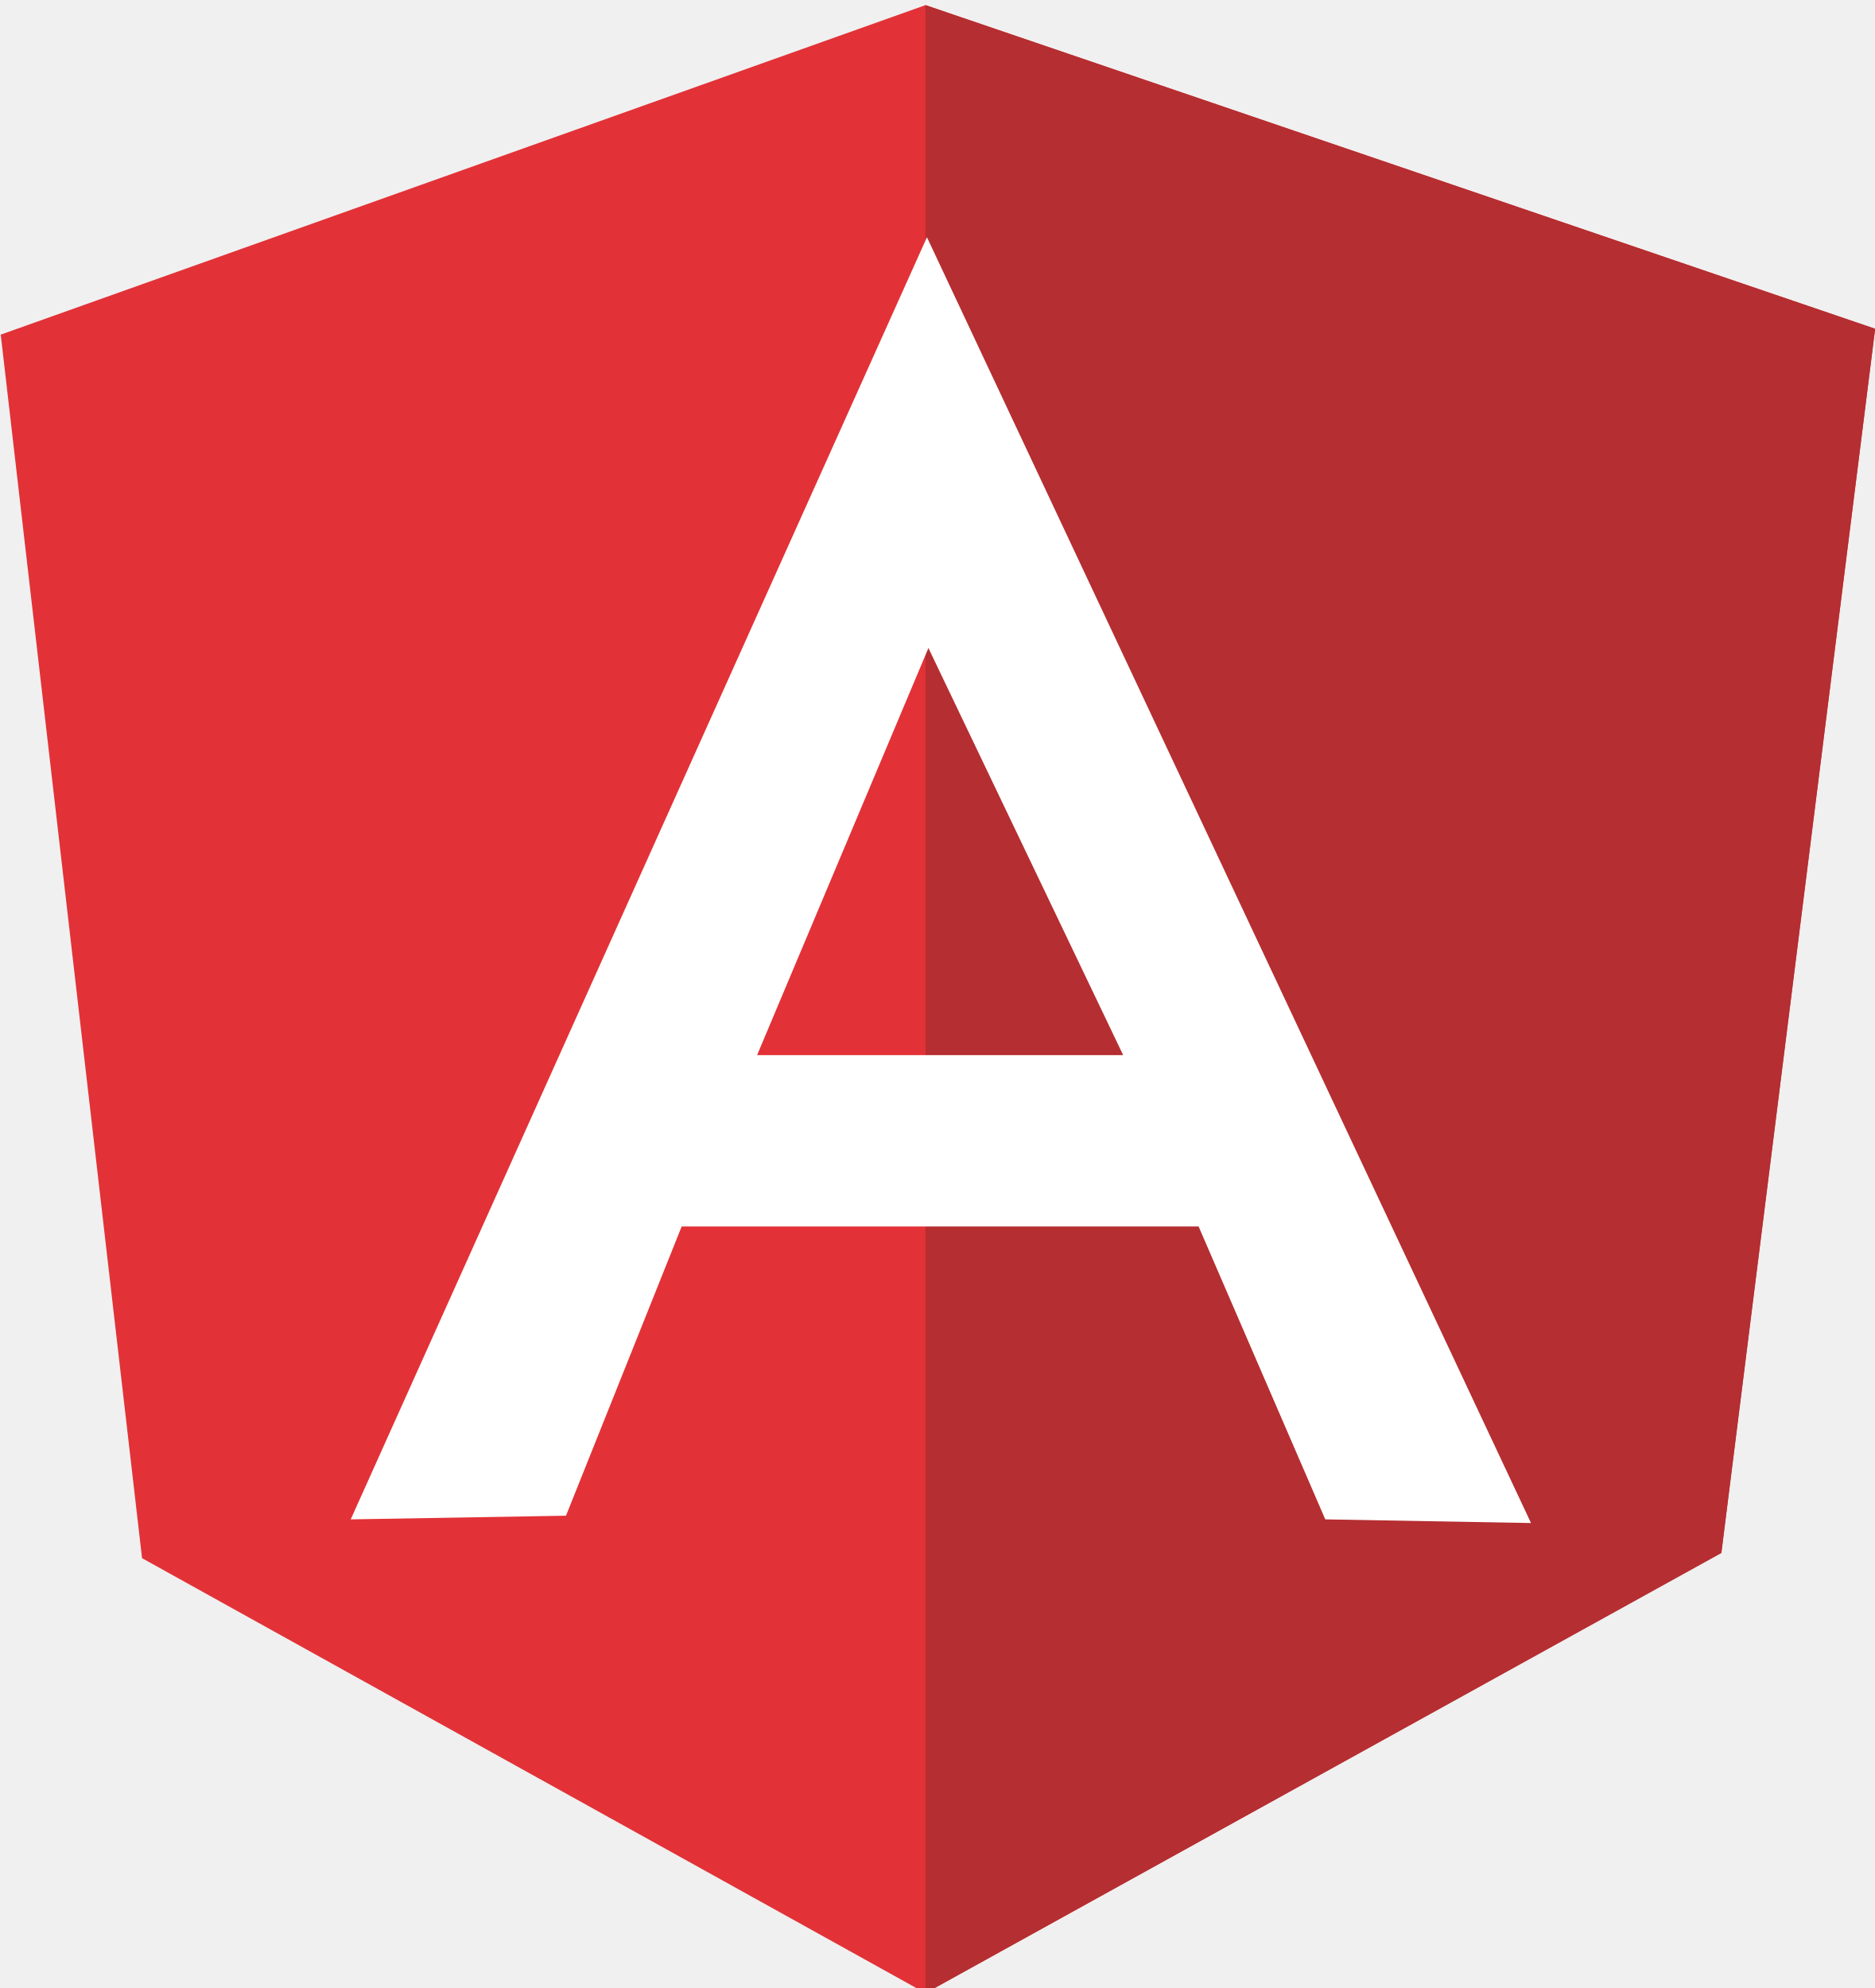
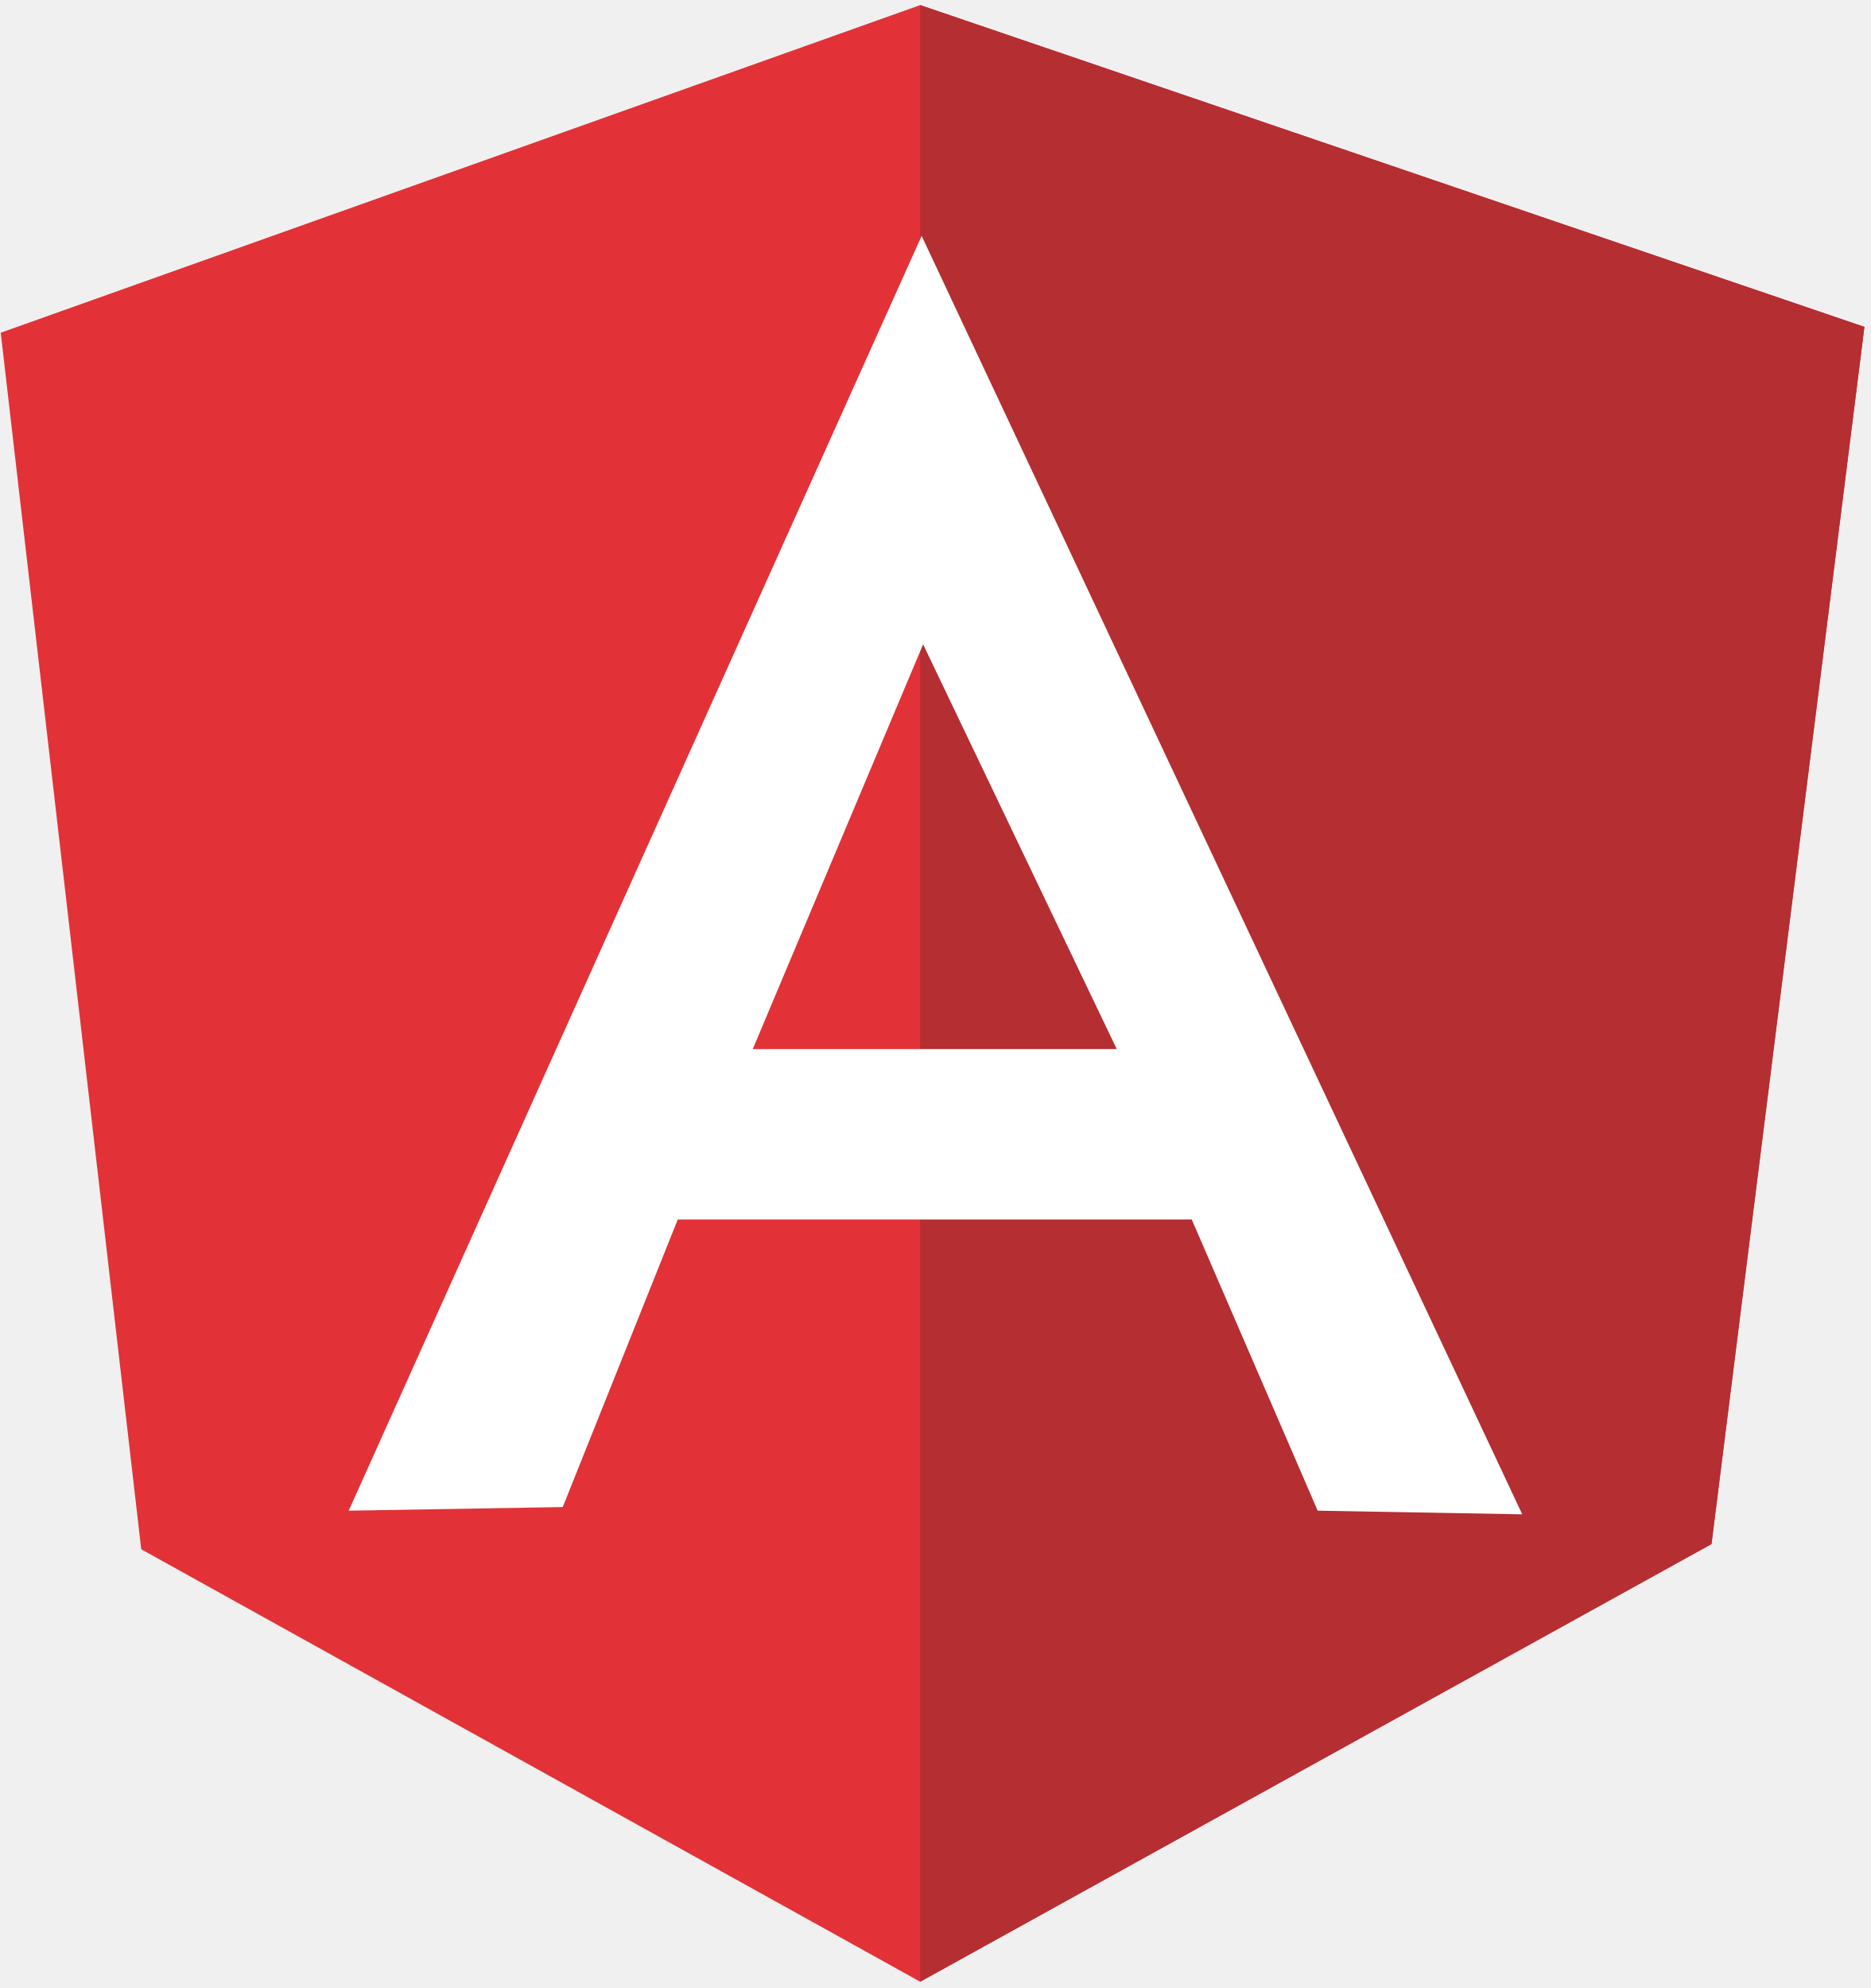
- <svg xmlns="http://www.w3.org/2000/svg" version="1.1" preserveAspectRatio="xMidYMid">
+ <svg xmlns="http://www.w3.org/2000/svg" width="256px" height="272px" viewBox="0 0 256 272" version="1.1" preserveAspectRatio="xMidYMid">
  <g>
    <path d="M0.1,45.522 L125.908,0.697 L255.104,44.725 L234.185,211.175 L125.908,271.141 L19.325,211.972 L0.1,45.522 Z" fill="#E23237" />
    <path d="M255.104,44.725 L125.908,0.697 L125.908,271.141 L234.185,211.275 L255.104,44.725 L255.104,44.725 Z" fill="#B52E31" />
    <path d="M126.107,32.274 L126.107,32.274 L47.714,206.693 L76.999,206.195 L92.738,166.848 L126.207,166.848 L126.307,166.848 L163.063,166.848 L180.296,206.693 L208.286,207.191 L126.107,32.274 L126.107,32.274 Z M126.307,88.156 L152.803,143.539 L127.402,143.539 L126.107,143.539 L102.998,143.539 L126.307,88.156 L126.307,88.156 Z" fill="#FFFFFF" />
  </g>
</svg>
